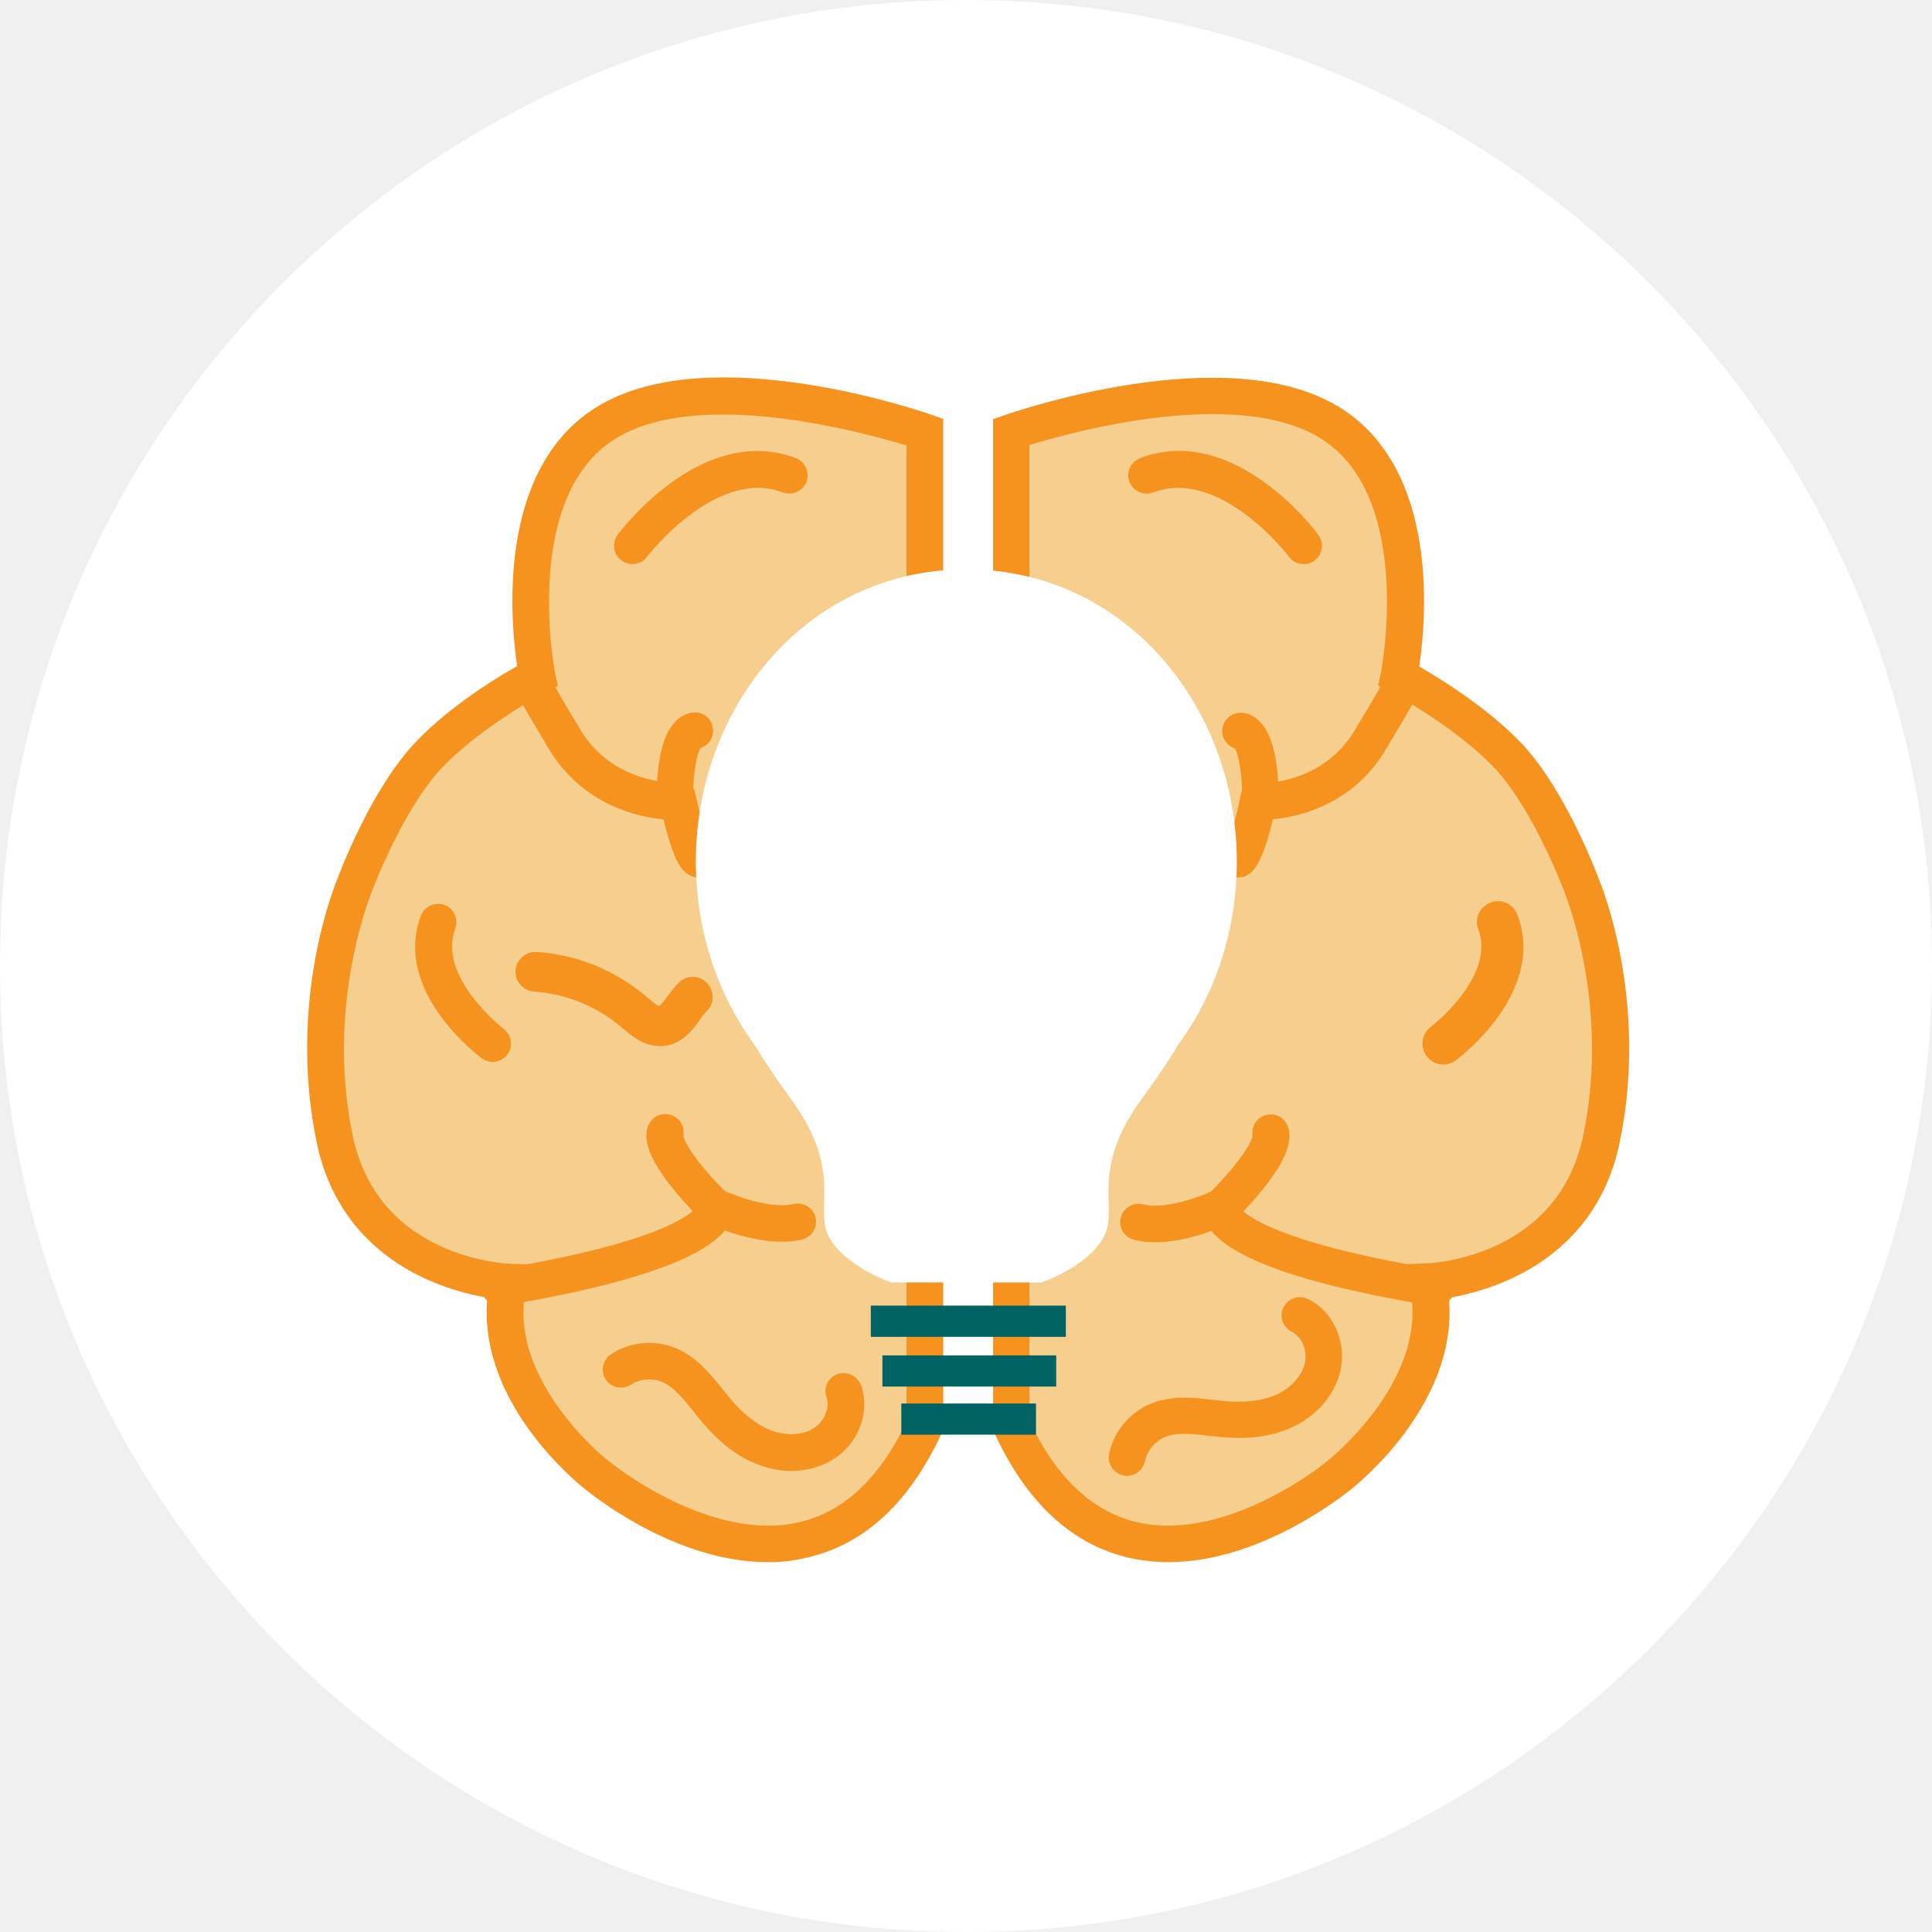
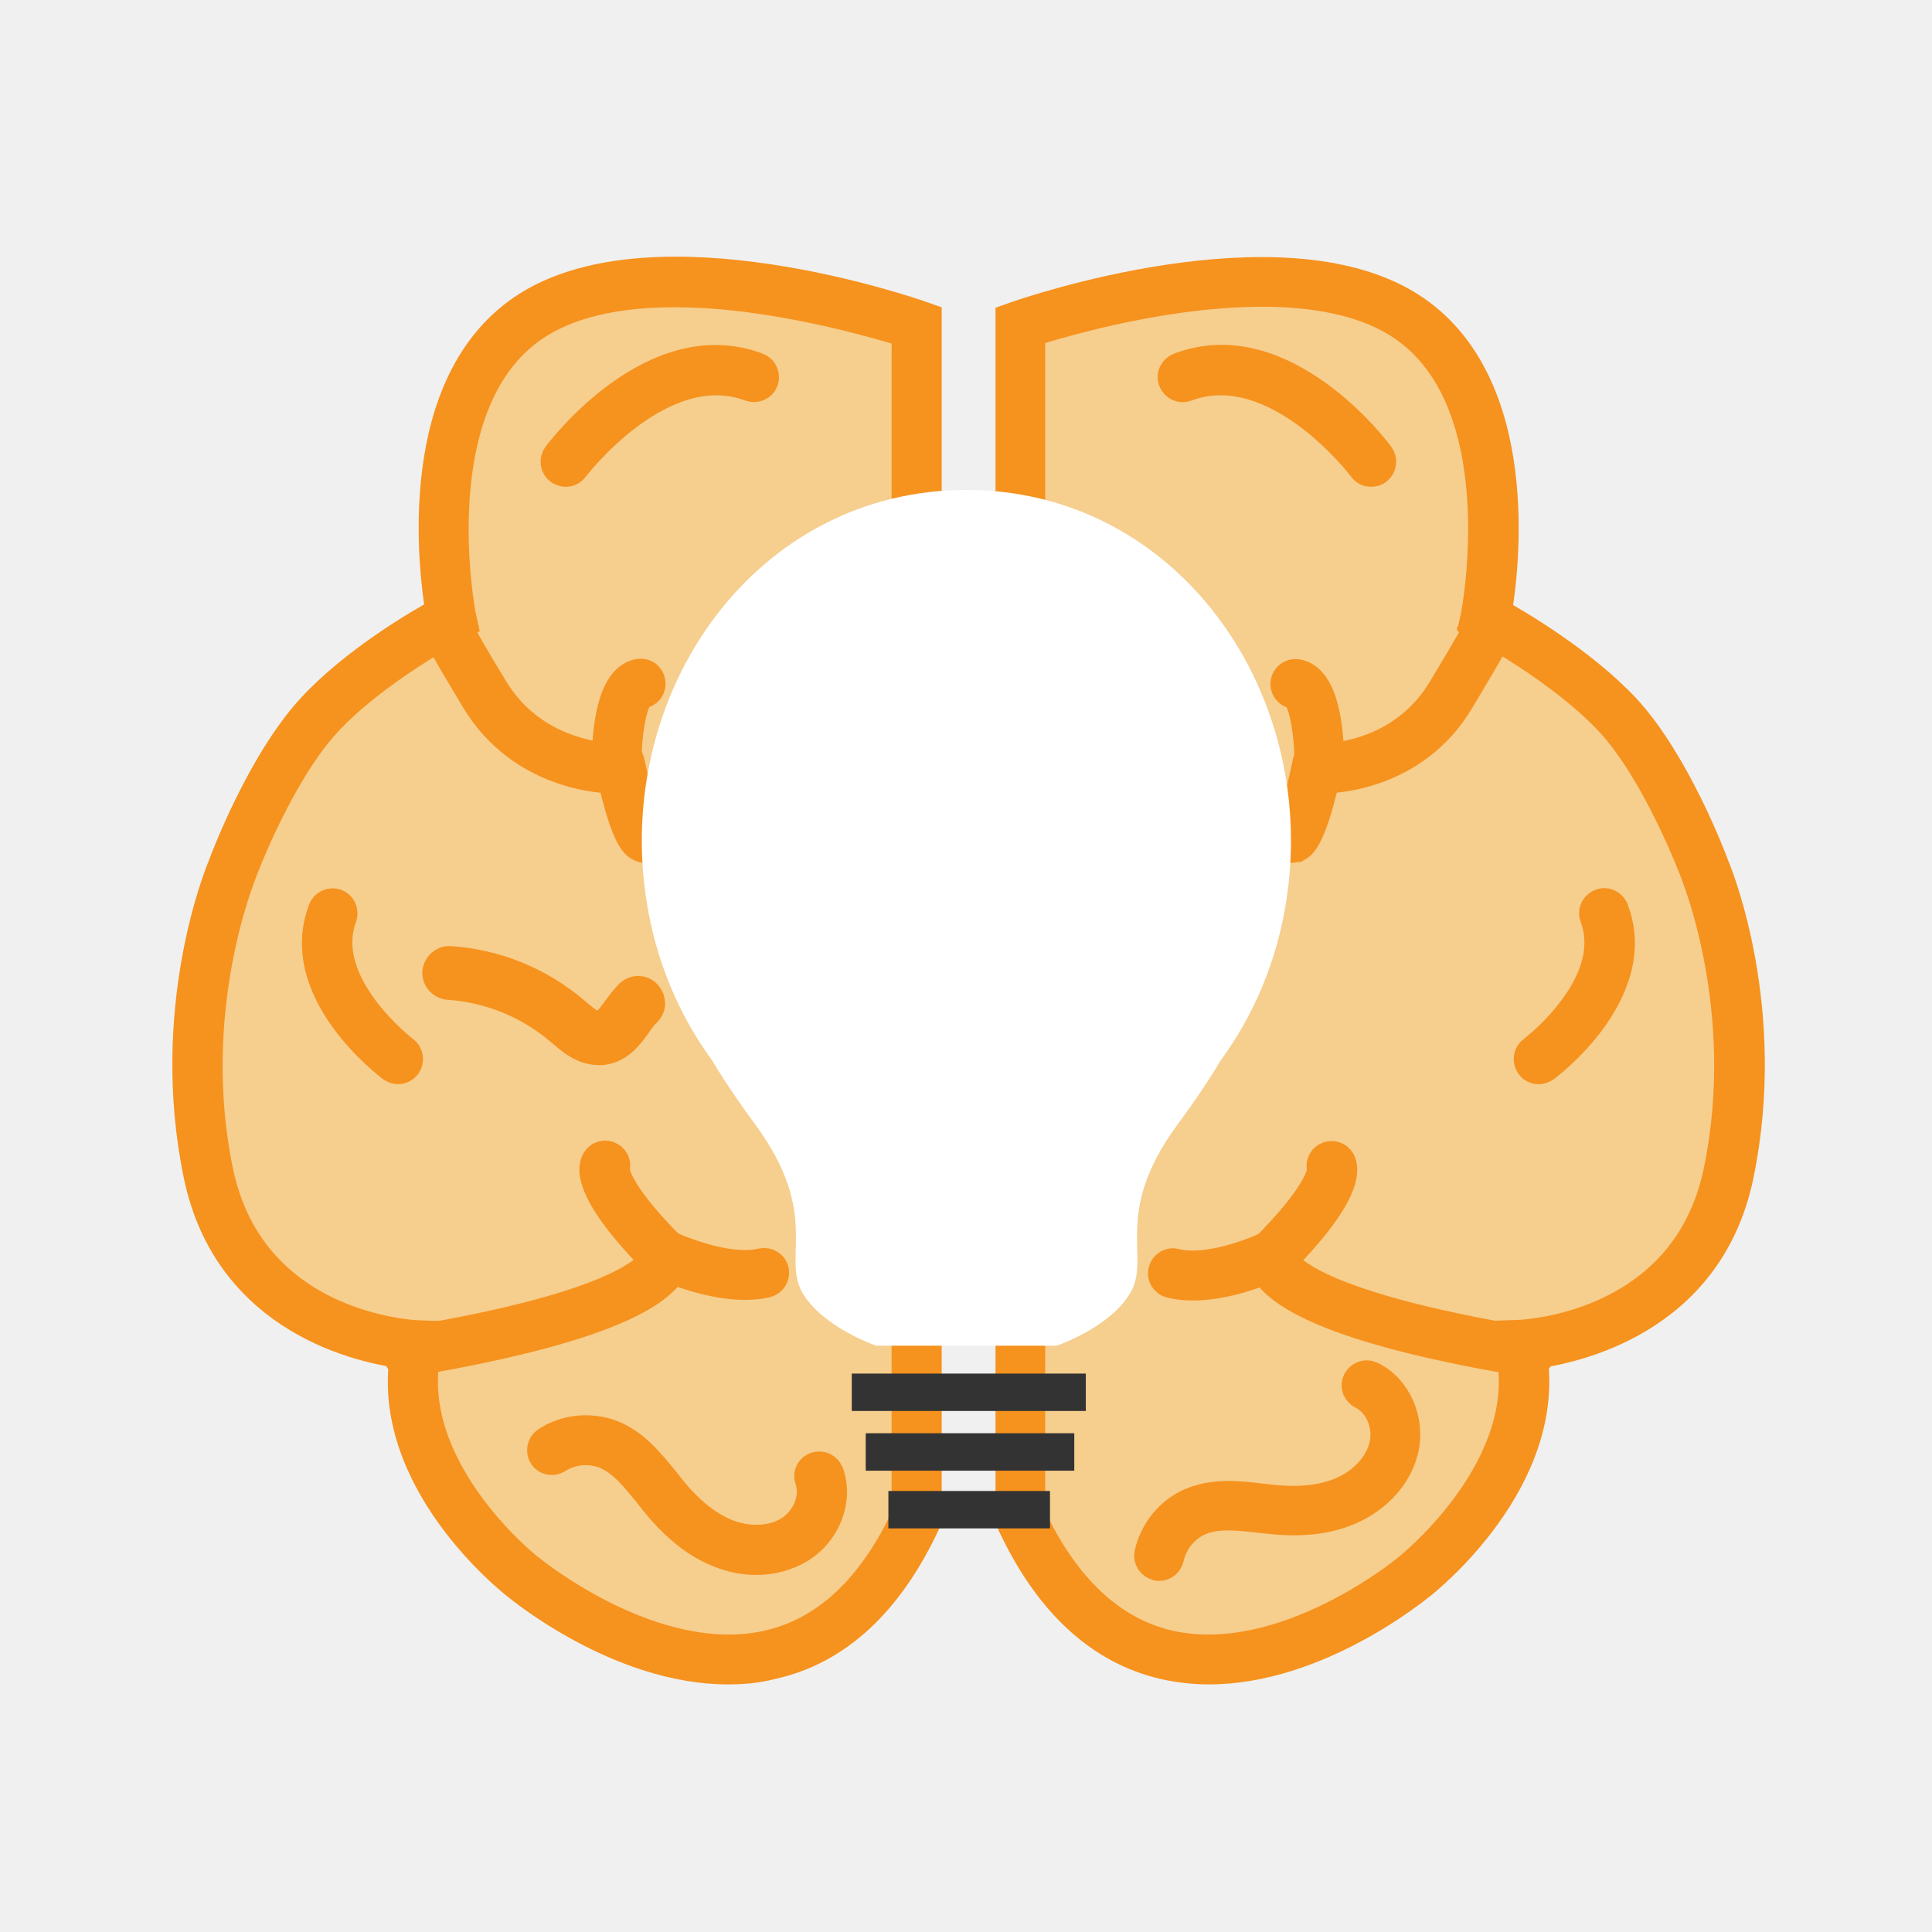
- <svg xmlns="http://www.w3.org/2000/svg" width="96" height="96" viewBox="0 0 96 96" fill="none">
-   <path d="M96 48C96 61.31 90.581 73.335 81.839 82.037C81.266 82.611 80.653 83.184 80.059 83.718C71.555 91.352 60.321 96 48 96C35.679 96 24.445 91.352 15.941 83.718C15.328 83.164 14.734 82.611 14.161 82.037C14.121 81.998 14.101 81.978 14.062 81.938C5.379 73.256 0 61.251 0 48C0 21.498 21.478 0 48 0C61.251 0 73.256 5.38 81.938 14.062C90.621 22.744 96 34.749 96 48Z" fill="white" />
-   <path d="M88 48C88 59.092 83.484 69.112 76.199 76.364C75.722 76.842 75.21 77.32 74.716 77.765C67.629 84.127 58.268 88 48 88C37.732 88 28.371 84.127 21.284 77.765C20.773 77.304 20.279 76.842 19.801 76.364C19.768 76.331 19.751 76.315 19.718 76.282C12.483 69.047 8 59.042 8 48C8 25.915 25.899 8 48 8C59.042 8 69.047 12.483 76.282 19.718C83.517 26.953 88 36.958 88 48Z" fill="white" />
-   <path d="M84.49 48C84.49 68.157 68.157 84.49 48 84.49C37.93 84.49 28.799 80.402 22.19 73.81C15.581 67.201 11.511 58.087 11.511 48C11.511 27.843 27.843 11.511 48 11.511C58.07 11.511 67.201 15.598 73.81 22.19C80.402 28.799 84.49 37.93 84.49 48Z" fill="white" />
-   <path d="M45.94 38.919V70.859C40.584 82.429 29.64 73.282 29.64 73.282C29.64 73.282 24.053 68.931 25.256 63.69C25.256 63.69 18.037 63.459 16.603 56.57C15.186 49.697 17.592 44.011 17.592 44.011C17.592 44.011 19.125 39.842 21.201 37.6C23.278 35.359 26.673 33.579 26.673 33.579C26.673 33.579 24.811 24.3 30.069 21.02C35.326 17.74 45.94 21.465 45.94 21.465V38.919Z" fill="#F6CE8D" />
-   <path d="M38.144 77.123C33.661 77.123 29.574 73.76 29.376 73.596C29.162 73.431 23.921 69.278 24.778 64.053C23.097 63.855 17.477 62.718 16.224 56.653C14.807 49.813 17.081 44.21 17.23 43.864C17.328 43.583 18.845 39.562 20.921 37.321C22.701 35.392 25.388 33.827 26.245 33.365C25.965 31.684 24.926 23.773 29.871 20.674C35.227 17.329 45.66 20.922 46.088 21.07L46.368 21.169V70.926L46.336 71.008C44.803 74.321 42.66 76.315 39.974 76.909C39.347 77.073 38.738 77.123 38.144 77.123ZM35.936 20.098C33.859 20.098 31.832 20.427 30.299 21.383C25.338 24.482 27.069 33.414 27.085 33.513L27.151 33.81L26.871 33.958C26.838 33.975 23.509 35.738 21.515 37.897C19.52 40.056 18.004 44.127 17.988 44.177V44.193C17.971 44.243 15.647 49.846 17.032 56.505C18.367 62.965 25.009 63.279 25.289 63.295L25.783 63.311L25.668 63.806C24.531 68.717 29.838 72.936 29.904 72.969C29.97 73.019 35.046 77.205 39.792 76.134C42.199 75.59 44.127 73.793 45.544 70.761V21.762C44.407 21.416 40.056 20.098 35.936 20.098Z" fill="#F6921E" stroke="#F6921E" />
-   <path d="M26.64 34.205C26.64 34.205 26.146 33.595 28.074 36.776C29.986 39.957 33.562 39.842 33.562 39.842C33.562 39.842 33.496 36.513 34.551 36.348" fill="#F6CE8D" />
-   <path d="M33.496 40.237C32.953 40.237 29.607 40.106 27.712 36.974C27.118 35.985 26.69 35.26 26.442 34.815C26.179 34.337 26.014 34.041 26.344 33.81C26.459 33.727 26.723 33.661 26.953 33.925C27.019 34.008 27.052 34.106 27.052 34.189C27.184 34.436 27.514 35.046 28.42 36.529C29.838 38.87 32.194 39.298 33.134 39.38C33.15 38.243 33.332 36.084 34.469 35.903C34.7 35.87 34.897 36.018 34.93 36.249C34.963 36.48 34.815 36.678 34.584 36.711C34.222 36.76 33.908 38.26 33.941 39.792V40.205L33.529 40.221C33.562 40.237 33.529 40.237 33.496 40.237Z" fill="#F6921E" stroke="#F6921E" />
-   <path d="M33.645 39.595C34.337 42.875 34.766 42.677 34.766 42.677L33.645 39.595Z" fill="#F6CE8D" />
-   <path d="M34.749 43.105C34.667 43.105 34.584 43.089 34.518 43.056C34.321 42.957 33.892 42.726 33.249 39.693C33.2 39.463 33.348 39.248 33.562 39.199C33.777 39.15 34.007 39.298 34.057 39.512C34.502 41.605 34.798 42.166 34.897 42.297C34.996 42.33 35.095 42.413 35.145 42.512C35.243 42.726 35.145 42.957 34.947 43.056C34.864 43.089 34.815 43.105 34.749 43.105Z" fill="#F6921E" stroke="#F6921E" />
-   <path d="M24.844 63.987C36.117 62.124 35.54 59.982 35.54 59.982C35.54 59.982 37.947 61.119 39.628 60.707" fill="#F6CE8D" />
-   <path d="M24.844 64.399C24.646 64.399 24.465 64.251 24.432 64.053C24.399 63.822 24.547 63.624 24.778 63.575C34.502 61.976 35.095 60.213 35.145 60.048L34.93 59.224L35.738 59.603C35.754 59.619 38.045 60.674 39.545 60.312C39.759 60.262 39.99 60.394 40.039 60.608C40.089 60.822 39.957 61.053 39.743 61.103C38.391 61.432 36.644 60.855 35.837 60.542C35.82 60.575 35.804 60.608 35.771 60.641C35.128 61.63 32.738 63.08 24.926 64.382C24.877 64.399 24.86 64.399 24.844 64.399Z" fill="#F6921E" stroke="#F6921E" />
-   <path d="M35.524 59.998C32.59 57.065 33.068 56.257 33.068 56.257L35.524 59.998Z" fill="#F6CE8D" />
-   <path d="M35.524 60.41C35.425 60.41 35.309 60.378 35.227 60.295C32.392 57.444 32.508 56.389 32.705 56.059C32.821 55.862 33.068 55.796 33.266 55.911C33.447 56.01 33.513 56.224 33.447 56.406C33.447 56.505 33.48 57.361 35.82 59.702C35.985 59.867 35.985 60.13 35.82 60.279C35.738 60.378 35.639 60.41 35.524 60.41Z" fill="#F6921E" stroke="#F6921E" />
-   <path d="M31.42 27.118C31.42 27.118 35.178 22.092 39.216 23.624L31.42 27.118Z" fill="#F6CE8D" />
-   <path d="M31.42 27.53C31.337 27.53 31.255 27.497 31.173 27.448C30.991 27.316 30.958 27.052 31.09 26.871C31.255 26.657 35.079 21.614 39.364 23.229C39.578 23.311 39.677 23.542 39.611 23.756C39.529 23.97 39.298 24.069 39.084 24.003C35.375 22.602 31.799 27.316 31.75 27.366C31.667 27.481 31.552 27.53 31.42 27.53Z" fill="#F6921E" stroke="#F6921E" />
-   <path d="M24.481 51.856C24.481 51.856 20.592 48.956 21.778 45.824L24.481 51.856Z" fill="#F6CE8D" />
-   <path d="M24.481 52.269C24.399 52.269 24.316 52.236 24.234 52.186C24.069 52.054 20.097 49.055 21.383 45.676C21.465 45.462 21.696 45.363 21.91 45.429C22.124 45.511 22.223 45.742 22.157 45.956C21.103 48.758 24.695 51.494 24.729 51.527C24.91 51.659 24.943 51.922 24.811 52.104C24.729 52.203 24.613 52.269 24.481 52.269Z" fill="#F6921E" stroke="#F6921E" />
-   <path d="M45.94 45.379C42.512 48.544 40.122 48.313 40.122 48.313L39.216 46.846" fill="#F6CE8D" />
-   <path d="M40.221 48.725C40.139 48.725 40.089 48.725 40.073 48.725L39.875 48.709L38.853 47.061C38.738 46.863 38.787 46.616 38.985 46.5C39.183 46.385 39.43 46.434 39.545 46.632L40.336 47.901C40.946 47.868 42.973 47.539 45.66 45.066C45.825 44.918 46.088 44.918 46.237 45.083C46.385 45.248 46.385 45.511 46.22 45.66C43.122 48.528 40.814 48.725 40.221 48.725Z" fill="#F6921E" />
-   <path d="M40.122 48.313C39.99 50.752 39.232 50.967 39.232 50.967L40.122 48.313Z" fill="#F6CE8D" />
-   <path d="M39.215 51.379C39.034 51.379 38.869 51.263 38.82 51.082C38.77 50.868 38.869 50.67 39.067 50.588C39.117 50.555 39.595 50.192 39.693 48.297C39.71 48.066 39.891 47.901 40.122 47.901C40.353 47.918 40.517 48.115 40.517 48.33C40.386 50.868 39.562 51.296 39.314 51.362C39.298 51.379 39.265 51.379 39.215 51.379Z" fill="#F6921E" />
-   <path d="M50.258 38.919V70.86C55.614 82.43 66.558 73.282 66.558 73.282C66.558 73.282 72.145 68.931 70.942 63.69C70.942 63.69 78.161 63.46 79.595 56.571C81.012 49.698 78.606 44.012 78.606 44.012C78.606 44.012 77.073 39.842 74.996 37.601C72.92 35.359 69.525 33.579 69.525 33.579C69.525 33.579 71.387 24.3 66.129 21.02C60.872 17.741 50.258 21.465 50.258 21.465V38.919Z" fill="#F6CE8D" />
-   <path d="M58.054 77.123C57.46 77.123 56.851 77.057 56.241 76.925C53.554 76.315 51.412 74.337 49.879 71.024L49.846 70.942V21.185L50.126 21.086C50.571 20.938 60.987 17.345 66.344 20.691C71.288 23.789 70.266 31.7 69.97 33.381C70.827 33.859 73.497 35.425 75.293 37.337C77.37 39.578 78.886 43.6 78.985 43.88C79.133 44.226 81.408 49.83 79.99 56.669C78.738 62.718 73.118 63.855 71.436 64.069C72.277 69.277 67.052 73.431 66.822 73.612C66.624 73.76 62.553 77.123 58.054 77.123ZM50.67 70.761C52.087 73.777 54.032 75.59 56.422 76.134C61.169 77.205 66.245 73.019 66.294 72.969C66.36 72.92 71.667 68.701 70.53 63.789L70.415 63.295L70.909 63.278C71.189 63.262 77.831 62.965 79.166 56.488C80.551 49.83 78.227 44.226 78.21 44.176V44.16C78.194 44.127 76.678 40.04 74.683 37.881C72.673 35.722 69.36 33.958 69.327 33.942L69.047 33.793L69.113 33.497C69.129 33.414 70.86 24.465 65.899 21.366C61.334 18.515 52.351 21.202 50.654 21.745V70.761H50.67Z" fill="#F6921E" stroke="#F6921E" />
-   <path d="M69.558 34.206C69.558 34.206 70.052 33.596 68.124 36.777C66.212 39.958 62.635 39.842 62.635 39.842C62.635 39.842 62.701 36.513 61.647 36.348" fill="#F6CE8D" />
-   <path d="M62.701 40.237C62.668 40.237 62.635 40.237 62.635 40.237L62.223 40.221V39.809C62.256 38.276 61.943 36.776 61.581 36.727C61.35 36.694 61.202 36.48 61.234 36.266C61.267 36.035 61.482 35.886 61.696 35.919C62.833 36.084 63.014 38.26 63.031 39.397C63.97 39.331 66.327 38.903 67.745 36.546C68.981 34.502 69.162 34.123 69.178 34.057C69.145 34.172 69.162 34.387 69.36 34.502C69.558 34.617 69.772 34.535 69.838 34.453L69.195 33.925C69.426 33.645 69.689 33.711 69.805 33.81C70.134 34.041 69.969 34.354 69.706 34.815C69.459 35.26 69.03 35.985 68.437 36.974C66.591 40.106 63.245 40.237 62.701 40.237Z" fill="#F6921E" stroke="#F6921E" />
-   <path d="M62.553 39.595C61.861 42.875 61.432 42.677 61.432 42.677L62.553 39.595Z" fill="#F6CE8D" />
-   <path d="M61.449 43.105C61.383 43.105 61.317 43.089 61.267 43.072C61.053 42.974 60.971 42.726 61.07 42.529C61.119 42.413 61.202 42.347 61.317 42.314C61.416 42.182 61.729 41.622 62.157 39.529C62.207 39.298 62.421 39.166 62.652 39.216C62.883 39.265 63.014 39.48 62.965 39.71C62.322 42.743 61.877 42.974 61.696 43.072C61.614 43.072 61.531 43.105 61.449 43.105Z" fill="#F6921E" stroke="#F6921E" />
-   <path d="M71.354 63.988C60.081 62.125 60.658 59.983 60.658 59.983C60.658 59.983 58.251 61.12 56.57 60.708" fill="#F6CE8D" />
-   <path d="M71.354 64.4C71.338 64.4 71.305 64.4 71.288 64.4C63.476 63.114 61.086 61.664 60.443 60.658C60.427 60.625 60.394 60.592 60.377 60.559C59.57 60.889 57.823 61.466 56.471 61.12C56.257 61.07 56.109 60.84 56.175 60.625C56.224 60.411 56.455 60.263 56.669 60.329C58.169 60.708 60.46 59.636 60.476 59.62L61.284 59.241L61.07 60.065C61.103 60.23 61.712 61.993 71.436 63.592C71.667 63.625 71.815 63.839 71.782 64.07C71.733 64.251 71.552 64.4 71.354 64.4Z" fill="#F6921E" stroke="#F6921E" />
-   <path d="M60.674 59.999C63.608 57.065 63.13 56.258 63.13 56.258L60.674 59.999Z" fill="#F6CE8D" />
-   <path d="M60.674 60.411C60.575 60.411 60.46 60.378 60.377 60.295C60.213 60.131 60.213 59.867 60.377 59.719C62.701 57.378 62.751 56.521 62.751 56.422C62.685 56.241 62.751 56.027 62.932 55.928C63.13 55.813 63.377 55.879 63.492 56.076C63.674 56.406 63.806 57.461 60.971 60.312C60.888 60.378 60.773 60.411 60.674 60.411Z" fill="#F6921E" stroke="#F6921E" />
-   <path d="M64.778 27.119C64.778 27.119 61.02 22.092 56.982 23.625L64.778 27.119Z" fill="#F6CE8D" />
-   <path d="M64.778 27.531C64.646 27.531 64.531 27.481 64.448 27.366C64.415 27.317 60.839 22.603 57.114 24.004C56.9 24.086 56.669 23.971 56.587 23.757C56.504 23.542 56.62 23.312 56.834 23.229C61.119 21.598 64.959 26.657 65.108 26.872C65.239 27.053 65.206 27.317 65.025 27.448C64.959 27.514 64.86 27.531 64.778 27.531Z" fill="#F6921E" stroke="#F6921E" />
-   <path fill-rule="evenodd" clip-rule="evenodd" d="M74.063 44.846C74.63 44.628 75.204 44.947 75.398 45.452L75.399 45.454L75.399 45.454C76.153 47.434 75.342 49.262 74.441 50.519C73.535 51.785 72.442 52.614 72.322 52.699L72.304 52.711L72.285 52.722C72.161 52.797 71.963 52.894 71.717 52.894C71.409 52.894 71.094 52.767 70.88 52.469C70.564 52.032 70.622 51.382 71.089 51.031C71.105 51.018 71.123 51.003 71.144 50.986C71.411 50.764 72.054 50.23 72.661 49.413C73.395 48.427 73.867 47.278 73.456 46.178C73.24 45.612 73.559 45.04 74.063 44.846Z" fill="#F6921E" />
-   <path d="M50.258 45.38C53.686 48.544 56.076 48.313 56.076 48.313L56.982 46.846" fill="#F6CE8D" />
-   <path d="M55.977 48.726C55.384 48.726 53.076 48.528 49.978 45.676C49.813 45.528 49.797 45.264 49.961 45.1C50.11 44.935 50.373 44.918 50.538 45.083C53.241 47.572 55.252 47.885 55.845 47.918L56.636 46.649C56.752 46.451 57.015 46.402 57.197 46.517C57.394 46.632 57.444 46.896 57.328 47.077L56.307 48.726L56.109 48.742C56.109 48.726 56.059 48.726 55.977 48.726Z" fill="#F6921E" />
-   <path d="M56.076 48.314C56.208 50.753 56.966 50.967 56.966 50.967L56.076 48.314Z" fill="#F6CE8D" />
-   <path d="M56.982 51.379C56.949 51.379 56.916 51.379 56.867 51.363C56.62 51.297 55.796 50.885 55.664 48.33C55.647 48.099 55.829 47.902 56.059 47.902C56.29 47.885 56.488 48.066 56.488 48.297C56.587 50.176 57.081 50.572 57.081 50.572C57.295 50.637 57.427 50.852 57.378 51.082C57.328 51.264 57.164 51.379 56.982 51.379Z" fill="#F6921E" />
-   <path d="M58.548 51.906C59.916 50.044 60.905 47.753 61.284 45.165C62.553 36.579 56.719 28.289 48.017 28.289C39.314 28.289 33.48 36.562 34.749 45.165C35.128 47.753 36.117 50.044 37.485 51.906C37.946 52.681 38.54 53.571 39.281 54.576C42.001 58.285 40.369 60.048 41.226 61.531C42.067 62.965 44.275 63.723 44.275 63.723H47.225H48.824H51.758C51.758 63.723 53.983 62.965 54.807 61.531C55.68 60.048 54.032 58.285 56.752 54.576C57.493 53.571 58.087 52.681 58.548 51.906Z" fill="white" />
-   <path d="M52.466 68.898H43.863C43.847 68.898 43.847 68.882 43.847 68.882V67.365C43.847 67.349 43.863 67.349 43.863 67.349H52.466C52.483 67.349 52.483 67.365 52.483 67.365V68.882C52.483 68.882 52.483 68.898 52.466 68.898Z" fill="#006262" />
-   <path d="M52.944 66.426H43.286C43.27 66.426 43.27 66.409 43.27 66.409V64.893C43.27 64.876 43.286 64.876 43.286 64.876H52.944C52.961 64.876 52.961 64.893 52.961 64.893V66.409C52.977 66.426 52.961 66.426 52.944 66.426Z" fill="#006262" />
-   <path d="M51.461 71.288H44.803C44.786 71.288 44.786 71.271 44.786 71.271V69.755C44.786 69.739 44.803 69.739 44.803 69.739H51.461C51.477 69.739 51.477 69.755 51.477 69.755V71.271C51.477 71.288 51.461 71.288 51.461 71.288Z" fill="#006262" />
-   <path d="M30.629 68.288C30.612 68.272 30.596 68.255 30.579 68.239C30.48 68.091 30.53 67.909 30.662 67.81C31.42 67.299 32.425 67.201 33.282 67.547C34.189 67.909 34.798 68.667 35.392 69.409C35.524 69.574 35.656 69.739 35.787 69.887C36.529 70.76 37.254 71.337 38.045 71.65C38.968 72.013 39.99 71.964 40.699 71.519C41.49 71.024 41.869 70.035 41.605 69.261C41.556 69.096 41.638 68.931 41.787 68.865C41.951 68.816 42.116 68.898 42.182 69.046C42.561 70.101 42.067 71.387 41.028 72.029C40.138 72.59 38.935 72.656 37.815 72.211C36.925 71.865 36.1 71.239 35.309 70.282C35.178 70.118 35.046 69.953 34.914 69.788C34.353 69.079 33.81 68.404 33.051 68.107C32.376 67.843 31.585 67.926 30.991 68.321C30.892 68.404 30.728 68.387 30.629 68.288Z" fill="#F6921E" />
-   <path d="M39.314 72.59C38.82 72.59 38.309 72.491 37.815 72.293C36.908 71.947 36.084 71.304 35.26 70.332C35.128 70.167 34.996 70.002 34.864 69.837C34.304 69.145 33.777 68.486 33.051 68.189C32.409 67.942 31.651 68.008 31.074 68.387C30.909 68.486 30.711 68.469 30.563 68.338C30.546 68.321 30.53 68.288 30.513 68.272C30.398 68.09 30.448 67.827 30.629 67.711C31.42 67.184 32.458 67.085 33.348 67.431C34.288 67.81 34.897 68.585 35.507 69.326C35.639 69.491 35.771 69.656 35.886 69.804C36.611 70.662 37.337 71.222 38.111 71.535C39.001 71.881 39.99 71.832 40.682 71.403C41.424 70.942 41.803 70.002 41.539 69.261C41.457 69.046 41.572 68.816 41.787 68.75C41.886 68.717 42.001 68.717 42.1 68.766C42.199 68.816 42.264 68.898 42.314 68.997C42.709 70.101 42.199 71.436 41.127 72.095C40.583 72.425 39.957 72.59 39.314 72.59ZM32.26 67.86C32.557 67.86 32.837 67.909 33.117 68.025C33.908 68.338 34.452 69.013 35.013 69.739C35.145 69.903 35.276 70.068 35.408 70.233C36.199 71.172 37.007 71.799 37.88 72.128C38.968 72.557 40.138 72.491 40.995 71.947C41.984 71.321 42.462 70.101 42.1 69.079C42.083 69.03 42.05 68.98 42.001 68.964C41.951 68.947 41.902 68.931 41.836 68.964C41.737 68.997 41.671 69.112 41.704 69.228C42.001 70.052 41.589 71.09 40.765 71.601C40.023 72.062 38.968 72.128 38.012 71.749C37.205 71.436 36.447 70.859 35.705 69.969C35.573 69.821 35.441 69.656 35.309 69.491C34.733 68.766 34.123 68.008 33.233 67.662C32.409 67.332 31.436 67.431 30.695 67.926C30.596 67.992 30.579 68.123 30.629 68.206C30.645 68.222 30.645 68.222 30.662 68.239C30.728 68.305 30.843 68.321 30.925 68.255C31.337 67.992 31.799 67.86 32.26 67.86Z" fill="#F6921E" stroke="#F6921E" />
-   <path d="M55.993 72.739C55.977 72.739 55.944 72.739 55.928 72.739C55.763 72.706 55.664 72.541 55.697 72.376C55.878 71.486 56.521 70.695 57.361 70.332C58.268 69.937 59.24 70.052 60.18 70.151C60.377 70.168 60.592 70.201 60.789 70.217C61.927 70.316 62.85 70.201 63.624 69.854C64.531 69.459 65.223 68.701 65.404 67.877C65.618 66.97 65.19 65.998 64.432 65.635C64.284 65.569 64.218 65.388 64.284 65.223C64.349 65.075 64.531 65.009 64.695 65.075C65.717 65.553 66.278 66.822 65.998 68.008C65.767 69.03 64.959 69.92 63.871 70.415C62.998 70.794 61.976 70.926 60.74 70.827C60.526 70.81 60.312 70.777 60.114 70.761C59.207 70.662 58.367 70.563 57.609 70.893C56.949 71.173 56.438 71.799 56.307 72.508C56.257 72.64 56.142 72.739 55.993 72.739Z" fill="#F6921E" />
-   <path d="M55.993 72.837C55.96 72.837 55.944 72.837 55.911 72.821C55.697 72.771 55.548 72.557 55.598 72.343C55.796 71.42 56.455 70.596 57.328 70.233C58.251 69.838 59.24 69.937 60.196 70.052C60.394 70.069 60.608 70.102 60.806 70.118C61.927 70.217 62.833 70.102 63.591 69.772C64.465 69.393 65.141 68.651 65.322 67.86C65.519 67.003 65.124 66.08 64.415 65.734C64.316 65.684 64.251 65.602 64.201 65.503C64.168 65.404 64.168 65.289 64.218 65.19C64.316 64.992 64.547 64.893 64.761 64.992C65.816 65.487 66.393 66.805 66.113 68.025C65.866 69.08 65.042 70.003 63.921 70.497C63.031 70.893 61.993 71.024 60.74 70.909C60.526 70.893 60.312 70.86 60.114 70.843C59.224 70.744 58.383 70.645 57.658 70.959C57.032 71.239 56.554 71.816 56.405 72.491C56.356 72.706 56.191 72.837 55.993 72.837ZM58.845 70.151C58.35 70.151 57.856 70.217 57.394 70.415C56.587 70.761 55.96 71.519 55.779 72.392C55.763 72.508 55.829 72.607 55.944 72.64C55.96 72.64 55.977 72.64 55.993 72.64C56.092 72.64 56.175 72.574 56.191 72.475C56.34 71.733 56.867 71.09 57.559 70.794C58.334 70.464 59.191 70.563 60.114 70.662C60.328 70.678 60.526 70.711 60.74 70.728C61.96 70.827 62.981 70.695 63.839 70.332C64.91 69.871 65.684 68.997 65.915 67.992C66.179 66.855 65.651 65.635 64.679 65.174C64.58 65.124 64.448 65.174 64.399 65.272C64.382 65.322 64.366 65.371 64.399 65.437C64.415 65.487 64.448 65.536 64.498 65.553C65.289 65.932 65.734 66.954 65.52 67.893C65.322 68.75 64.613 69.525 63.674 69.937C62.883 70.283 61.943 70.398 60.789 70.299C60.592 70.283 60.377 70.266 60.18 70.233C59.718 70.2 59.29 70.151 58.845 70.151Z" fill="#F6921E" stroke="#F6921E" />
-   <path d="M34.733 49.253C34.733 49.253 34.733 49.27 34.733 49.253C34.881 49.418 34.881 49.665 34.733 49.813C34.584 49.962 34.452 50.143 34.304 50.341C33.974 50.786 33.612 51.297 32.969 51.363C32.293 51.445 31.766 50.983 31.337 50.621L31.271 50.572C29.97 49.451 28.305 48.791 26.607 48.676C26.393 48.66 26.228 48.478 26.245 48.264C26.261 48.05 26.442 47.885 26.657 47.901C28.536 48.017 30.349 48.758 31.782 49.978L31.848 50.028C32.194 50.324 32.541 50.621 32.887 50.588C33.2 50.555 33.431 50.242 33.694 49.879C33.859 49.665 34.007 49.434 34.222 49.253C34.337 49.105 34.584 49.105 34.733 49.253Z" fill="#F6921E" />
-   <path d="M32.788 51.477C32.145 51.477 31.651 51.049 31.255 50.703L31.189 50.653C29.904 49.549 28.272 48.89 26.574 48.774C26.311 48.758 26.096 48.527 26.113 48.263C26.129 48 26.36 47.785 26.624 47.802C28.519 47.917 30.365 48.675 31.799 49.911L31.865 49.961C32.194 50.241 32.524 50.538 32.821 50.488C33.084 50.455 33.315 50.159 33.562 49.813C33.727 49.598 33.892 49.368 34.09 49.17C34.288 48.989 34.584 48.989 34.766 49.186L34.782 49.203C34.864 49.302 34.914 49.417 34.914 49.549C34.914 49.681 34.864 49.796 34.766 49.895C34.617 50.027 34.485 50.208 34.353 50.406C34.024 50.867 33.628 51.395 32.936 51.477C32.903 51.477 32.854 51.477 32.788 51.477ZM26.624 48.016C26.476 48.016 26.344 48.132 26.344 48.28C26.327 48.445 26.459 48.577 26.607 48.593C28.338 48.708 30.019 49.384 31.337 50.505L31.403 50.554C31.815 50.9 32.326 51.345 32.953 51.263C33.562 51.197 33.909 50.703 34.222 50.274C34.37 50.076 34.502 49.879 34.667 49.73C34.716 49.681 34.749 49.598 34.749 49.532C34.749 49.45 34.716 49.384 34.667 49.335L34.733 49.252L34.667 49.318C34.551 49.203 34.386 49.203 34.271 49.318C34.073 49.499 33.909 49.73 33.76 49.928C33.48 50.307 33.233 50.637 32.887 50.686C32.508 50.736 32.145 50.406 31.782 50.109L31.716 50.06C30.299 48.857 28.503 48.115 26.657 48C26.624 48.016 26.624 48.016 26.624 48.016Z" fill="#F6921E" stroke="#F6921E" />
+ <svg xmlns="http://www.w3.org/2000/svg" width="64" height="64" viewBox="0 0 64 64" fill="none">
+   <path d="M30.352 24.735V50.288C26.067 59.544 17.312 52.226 17.312 52.226C17.312 52.226 12.843 48.745 13.805 44.552C13.805 44.552 8.03 44.368 6.883 38.856C5.749 33.358 7.674 28.809 7.674 28.809C7.674 28.809 8.9 25.474 10.562 23.681C12.223 21.887 14.939 20.463 14.939 20.463C14.939 20.463 13.449 13.04 17.655 10.416C21.861 7.793 30.352 10.772 30.352 10.772V24.735Z" fill="#F6CE8D" />
+   <path d="M24.116 55.298C20.529 55.298 17.259 52.608 17.101 52.477C16.93 52.345 12.737 49.022 13.422 44.843C12.078 44.684 7.582 43.775 6.579 38.922C5.446 33.451 7.265 28.968 7.384 28.691C7.463 28.467 8.676 25.25 10.337 23.456C11.761 21.914 13.91 20.661 14.596 20.292C14.372 18.947 13.541 12.618 17.497 10.139C21.782 7.463 30.128 10.337 30.471 10.456L30.695 10.535V50.341L30.669 50.407C29.442 53.057 27.728 54.652 25.579 55.127C25.078 55.259 24.59 55.298 24.116 55.298ZM22.349 9.678C20.687 9.678 19.066 9.942 17.84 10.707C13.871 13.185 15.255 20.332 15.268 20.411L15.321 20.648L15.097 20.767C15.071 20.78 12.407 22.191 10.812 23.918C9.216 25.645 8.003 28.902 7.99 28.941V28.955C7.977 28.994 6.118 33.477 7.226 38.804C8.294 43.972 13.607 44.223 13.831 44.236L14.227 44.249L14.134 44.645C13.225 48.574 17.47 51.949 17.523 51.976C17.576 52.015 21.637 55.364 25.434 54.507C27.359 54.072 28.902 52.635 30.036 50.209V11.01C29.126 10.733 25.645 9.678 22.349 9.678Z" fill="#F6921E" stroke="#F6921E" />
+   <path d="M14.913 20.964C14.913 20.964 14.517 20.476 16.06 23.021C17.589 25.566 20.45 25.474 20.45 25.474C20.45 25.474 20.398 22.81 21.241 22.678" fill="#F6CE8D" />
+   <path d="M20.398 25.79C19.962 25.79 17.286 25.685 15.77 23.18C15.295 22.389 14.952 21.808 14.754 21.452C14.543 21.07 14.412 20.833 14.675 20.648C14.768 20.582 14.978 20.529 15.163 20.74C15.216 20.806 15.242 20.885 15.242 20.951C15.348 21.149 15.611 21.637 16.337 22.824C17.47 24.696 19.356 25.039 20.107 25.105C20.121 24.195 20.266 22.468 21.175 22.323C21.36 22.296 21.518 22.415 21.544 22.599C21.571 22.784 21.452 22.942 21.268 22.969C20.978 23.008 20.727 24.208 20.753 25.434V25.764L20.424 25.777C20.45 25.79 20.424 25.79 20.398 25.79Z" fill="#F6921E" stroke="#F6921E" />
+   <path d="M20.517 25.275C21.07 27.899 21.413 27.741 21.413 27.741L20.517 25.275Z" fill="#F6CE8D" />
+   <path d="M21.4 28.084C21.334 28.084 21.268 28.07 21.215 28.044C21.057 27.965 20.714 27.78 20.2 25.354C20.16 25.17 20.279 24.998 20.451 24.959C20.622 24.919 20.806 25.038 20.846 25.209C21.202 26.884 21.439 27.332 21.518 27.438C21.598 27.464 21.677 27.53 21.716 27.609C21.795 27.78 21.716 27.965 21.558 28.044C21.492 28.07 21.453 28.084 21.4 28.084Z" fill="#F6921E" stroke="#F6921E" />
+   <path d="M13.475 44.789C22.493 43.299 22.032 41.585 22.032 41.585C22.032 41.585 23.957 42.495 25.302 42.165" fill="#F6CE8D" />
+   <path d="M13.475 45.119C13.317 45.119 13.172 45 13.145 44.842C13.119 44.657 13.238 44.499 13.422 44.459C21.201 43.18 21.676 41.77 21.715 41.638L21.544 40.978L22.19 41.282C22.203 41.295 24.036 42.139 25.236 41.849C25.407 41.809 25.592 41.915 25.631 42.086C25.671 42.258 25.566 42.442 25.394 42.482C24.313 42.745 22.915 42.284 22.269 42.033C22.256 42.06 22.243 42.086 22.216 42.112C21.702 42.904 19.791 44.064 13.541 45.105C13.501 45.119 13.488 45.119 13.475 45.119Z" fill="#F6921E" stroke="#F6921E" />
+   <path d="M22.019 41.599C19.672 39.252 20.054 38.605 20.054 38.605L22.019 41.599Z" fill="#F6CE8D" />
+   <path d="M22.019 41.928C21.94 41.928 21.847 41.902 21.782 41.836C19.514 39.555 19.606 38.711 19.764 38.447C19.857 38.289 20.054 38.236 20.212 38.329C20.358 38.408 20.41 38.579 20.358 38.724C20.358 38.803 20.384 39.489 22.256 41.361C22.388 41.493 22.388 41.704 22.256 41.823C22.19 41.902 22.111 41.928 22.019 41.928Z" fill="#F6921E" stroke="#F6921E" />
+   <path d="M18.736 15.295C18.736 15.295 21.742 11.274 24.973 12.5L18.736 15.295Z" fill="#F6CE8D" />
+   <path d="M18.736 15.625C18.67 15.625 18.604 15.598 18.538 15.559C18.393 15.453 18.367 15.242 18.472 15.097C18.604 14.926 21.663 10.891 25.091 12.184C25.263 12.249 25.342 12.434 25.289 12.605C25.223 12.777 25.038 12.856 24.867 12.803C21.901 11.682 19.039 15.453 19 15.493C18.934 15.585 18.841 15.625 18.736 15.625Z" fill="#F6921E" stroke="#F6921E" />
+   <path d="M13.185 35.086C13.185 35.086 10.074 32.765 11.023 30.26L13.185 35.086Z" fill="#F6CE8D" />
+   <path d="M13.185 35.415C13.119 35.415 13.053 35.388 12.988 35.349C12.856 35.243 9.678 32.844 10.707 30.141C10.772 29.969 10.957 29.89 11.128 29.943C11.3 30.009 11.379 30.193 11.326 30.365C10.482 32.606 13.357 34.795 13.383 34.821C13.528 34.927 13.554 35.138 13.449 35.283C13.383 35.362 13.291 35.415 13.185 35.415Z" fill="#F6921E" stroke="#F6921E" />
+   <path d="M30.352 29.903C27.61 32.435 25.698 32.25 25.698 32.25L24.973 31.077" fill="#F6CE8D" />
+   <path d="M25.777 32.58C25.711 32.58 25.672 32.58 25.659 32.58L25.5 32.567L24.683 31.248C24.59 31.09 24.63 30.892 24.788 30.8C24.947 30.708 25.144 30.747 25.237 30.905L25.869 31.921C26.357 31.894 27.979 31.631 30.128 29.653C30.26 29.534 30.471 29.534 30.59 29.666C30.708 29.798 30.708 30.009 30.576 30.128C28.098 32.422 26.252 32.58 25.777 32.58Z" fill="#F6921E" />
+   <path d="M25.698 32.251C25.593 34.202 24.986 34.374 24.986 34.374L25.698 32.251Z" fill="#F6CE8D" />
+   <path d="M24.973 34.703C24.828 34.703 24.696 34.611 24.657 34.466C24.617 34.294 24.696 34.136 24.854 34.07C24.894 34.044 25.276 33.754 25.355 32.237C25.369 32.053 25.514 31.921 25.698 31.921C25.883 31.934 26.015 32.092 26.015 32.264C25.909 34.294 25.25 34.637 25.052 34.69C25.039 34.703 25.013 34.703 24.973 34.703Z" fill="#F6921E" />
+   <path d="M33.806 24.735V50.288C38.091 59.544 46.846 52.226 46.846 52.226C46.846 52.226 51.315 48.745 50.353 44.552C50.353 44.552 56.128 44.368 57.275 38.856C58.409 33.358 56.484 28.809 56.484 28.809C56.484 28.809 55.258 25.474 53.596 23.681C51.935 21.887 49.219 20.463 49.219 20.463C49.219 20.463 50.709 13.04 46.503 10.416C42.297 7.793 33.806 10.772 33.806 10.772V24.735Z" fill="#F6CE8D" />
+   <path d="M40.043 55.298C39.568 55.298 39.08 55.245 38.592 55.139C36.443 54.652 34.729 53.069 33.503 50.419L33.477 50.353V10.548L33.701 10.469C34.057 10.35 42.39 7.476 46.675 10.152C50.63 12.631 49.813 18.96 49.575 20.305C50.261 20.687 52.397 21.94 53.834 23.469C55.495 25.262 56.709 28.479 56.788 28.703C56.906 28.98 58.726 33.463 57.592 38.935C56.59 43.774 52.094 44.684 50.749 44.855C51.421 49.022 47.242 52.344 47.057 52.489C46.899 52.608 43.642 55.298 40.043 55.298ZM34.136 50.208C35.27 52.621 36.826 54.072 38.737 54.507C42.535 55.364 46.596 52.015 46.635 51.975C46.688 51.935 50.934 48.56 50.024 44.631L49.931 44.236L50.327 44.222C50.551 44.209 55.865 43.972 56.933 38.79C58.04 33.463 56.181 28.98 56.168 28.941V28.928C56.155 28.901 54.942 25.631 53.346 23.904C51.738 22.177 49.088 20.766 49.061 20.753L48.837 20.634L48.89 20.397C48.903 20.331 50.287 13.172 46.319 10.693C42.666 8.412 35.481 10.561 34.123 10.996V50.208H34.136Z" fill="#F6921E" stroke="#F6921E" />
+   <path d="M49.246 20.963C49.246 20.963 49.641 20.475 48.099 23.02C46.569 25.565 43.708 25.473 43.708 25.473C43.708 25.473 43.761 22.809 42.917 22.677" fill="#F6CE8D" />
+   <path d="M43.761 25.789C43.735 25.789 43.708 25.789 43.708 25.789L43.379 25.776V25.447C43.405 24.22 43.155 23.02 42.864 22.981C42.68 22.954 42.561 22.783 42.588 22.612C42.614 22.427 42.785 22.308 42.957 22.335C43.867 22.467 44.012 24.207 44.025 25.117C44.776 25.064 46.662 24.721 47.796 22.836C48.785 21.201 48.93 20.898 48.943 20.845C48.916 20.937 48.93 21.109 49.088 21.201C49.246 21.293 49.417 21.227 49.47 21.161L48.956 20.739C49.141 20.515 49.352 20.568 49.444 20.647C49.708 20.832 49.576 21.082 49.365 21.451C49.167 21.807 48.824 22.388 48.349 23.179C46.873 25.684 44.196 25.789 43.761 25.789Z" fill="#F6921E" stroke="#F6921E" />
+   <path d="M43.643 25.275C43.089 27.899 42.746 27.741 42.746 27.741L43.643 25.275Z" fill="#F6CE8D" />
+   <path d="M42.759 28.084C42.707 28.084 42.654 28.071 42.614 28.057C42.443 27.978 42.377 27.78 42.456 27.622C42.496 27.53 42.562 27.477 42.654 27.451C42.733 27.345 42.983 26.897 43.326 25.223C43.366 25.038 43.537 24.933 43.722 24.972C43.906 25.012 44.012 25.183 43.972 25.368C43.458 27.794 43.102 27.978 42.957 28.057C42.891 28.057 42.825 28.084 42.759 28.084Z" fill="#F6921E" stroke="#F6921E" />
+   <path d="M50.683 44.79C41.665 43.3 42.126 41.586 42.126 41.586C42.126 41.586 40.201 42.496 38.856 42.166" fill="#F6CE8D" />
+   <path d="M50.683 45.119C50.67 45.119 50.644 45.119 50.631 45.119C44.381 44.091 42.469 42.93 41.955 42.126C41.942 42.1 41.915 42.073 41.902 42.047C41.256 42.311 39.858 42.772 38.777 42.495C38.606 42.456 38.487 42.271 38.54 42.1C38.58 41.928 38.764 41.81 38.935 41.862C40.135 42.166 41.968 41.309 41.981 41.295L42.627 40.992L42.456 41.651C42.482 41.783 42.97 43.194 50.749 44.473C50.934 44.499 51.053 44.671 51.026 44.855C50.987 45 50.842 45.119 50.683 45.119Z" fill="#F6921E" stroke="#F6921E" />
+   <path d="M42.14 41.599C44.487 39.252 44.104 38.606 44.104 38.606L42.14 41.599Z" fill="#F6CE8D" />
+   <path d="M42.14 41.929C42.061 41.929 41.968 41.902 41.903 41.836C41.771 41.705 41.771 41.493 41.903 41.375C43.762 39.503 43.801 38.817 43.801 38.738C43.748 38.593 43.801 38.421 43.946 38.342C44.105 38.25 44.302 38.303 44.395 38.461C44.54 38.725 44.645 39.569 42.377 41.849C42.311 41.902 42.219 41.929 42.14 41.929Z" fill="#F6921E" stroke="#F6921E" />
+   <path d="M45.422 15.294C45.422 15.294 42.416 11.273 39.185 12.499L45.422 15.294Z" fill="#F6CE8D" />
+   <path d="M45.422 15.624C45.316 15.624 45.224 15.584 45.158 15.492C45.132 15.453 42.271 11.682 39.291 12.802C39.12 12.868 38.935 12.776 38.869 12.605C38.803 12.433 38.895 12.249 39.067 12.183C42.495 10.877 45.567 14.925 45.686 15.097C45.791 15.242 45.765 15.453 45.62 15.558C45.567 15.611 45.488 15.624 45.422 15.624Z" fill="#F6921E" stroke="#F6921E" />
+   <path fill-rule="evenodd" clip-rule="evenodd" d="M52.85 29.477C53.304 29.302 53.763 29.557 53.919 29.962L53.919 29.963L53.919 29.963C54.522 31.547 53.873 33.009 53.153 34.015C52.428 35.028 51.553 35.691 51.458 35.759L51.443 35.769L51.428 35.778C51.328 35.838 51.17 35.915 50.973 35.915C50.727 35.915 50.475 35.814 50.304 35.575C50.051 35.226 50.097 34.706 50.471 34.425C50.483 34.414 50.498 34.402 50.515 34.388C50.729 34.211 51.243 33.784 51.729 33.131C52.316 32.341 52.693 31.423 52.364 30.542C52.192 30.09 52.447 29.632 52.85 29.477Z" fill="#F6921E" />
+   <path d="M33.807 29.904C36.549 32.436 38.461 32.251 38.461 32.251L39.186 31.078" fill="#F6CE8D" />
+   <path d="M38.382 32.581C37.907 32.581 36.061 32.422 33.582 30.141C33.45 30.023 33.437 29.812 33.569 29.68C33.688 29.548 33.899 29.535 34.031 29.667C36.193 31.658 37.801 31.908 38.276 31.935L38.909 30.919C39.001 30.761 39.212 30.722 39.357 30.814C39.516 30.906 39.555 31.117 39.463 31.262L38.645 32.581L38.487 32.594C38.487 32.581 38.448 32.581 38.382 32.581Z" fill="#F6921E" />
+   <path d="M38.46 32.25C38.565 34.201 39.172 34.373 39.172 34.373L38.46 32.25Z" fill="#F6CE8D" />
+   <path d="M39.185 34.703C39.159 34.703 39.133 34.703 39.093 34.69C38.895 34.637 38.236 34.307 38.131 32.264C38.117 32.079 38.263 31.921 38.447 31.921C38.632 31.908 38.79 32.053 38.79 32.237C38.869 33.74 39.265 34.057 39.265 34.057C39.436 34.109 39.541 34.281 39.502 34.465C39.462 34.611 39.331 34.703 39.185 34.703Z" fill="#F6921E" />
+   <path d="M40.438 35.125C41.533 33.635 42.324 31.802 42.627 29.732C43.642 22.863 38.975 16.23 32.013 16.23C25.052 16.23 20.384 22.849 21.399 29.732C21.703 31.802 22.494 33.635 23.588 35.125C23.957 35.744 24.432 36.456 25.025 37.261C27.201 40.227 25.895 41.638 26.581 42.825C27.253 43.972 29.02 44.578 29.02 44.578H31.38H32.659H35.006C35.006 44.578 36.786 43.972 37.445 42.825C38.144 41.638 36.826 40.227 39.001 37.261C39.595 36.456 40.069 35.744 40.438 35.125Z" fill="white" />
+   <path d="M35.574 48.718H28.691C28.678 48.718 28.678 48.705 28.678 48.705V47.492C28.678 47.478 28.691 47.478 28.691 47.478H35.574C35.587 47.478 35.587 47.492 35.587 47.492V48.705C35.587 48.705 35.587 48.718 35.574 48.718Z" fill="#333333" />
+   <path d="M35.955 46.74H28.229C28.216 46.74 28.216 46.727 28.216 46.727V45.514C28.216 45.501 28.229 45.501 28.229 45.501H35.955C35.969 45.501 35.969 45.514 35.969 45.514V46.727C35.982 46.74 35.969 46.74 35.955 46.74Z" fill="#333333" />
+   <path d="M34.769 50.63H29.442C29.429 50.63 29.429 50.617 29.429 50.617V49.404C29.429 49.391 29.442 49.391 29.442 49.391H34.769C34.782 49.391 34.782 49.404 34.782 49.404V50.617C34.782 50.63 34.769 50.63 34.769 50.63Z" fill="#333333" />
+   <path d="M18.103 48.231C18.09 48.218 18.076 48.205 18.063 48.191C17.984 48.073 18.024 47.928 18.129 47.849C18.736 47.44 19.54 47.361 20.226 47.638C20.951 47.928 21.439 48.534 21.913 49.128C22.019 49.26 22.124 49.391 22.23 49.51C22.823 50.209 23.403 50.67 24.036 50.921C24.774 51.211 25.592 51.171 26.159 50.815C26.792 50.42 27.095 49.629 26.884 49.009C26.845 48.877 26.91 48.745 27.029 48.693C27.161 48.653 27.293 48.719 27.346 48.837C27.649 49.681 27.253 50.71 26.422 51.224C25.71 51.672 24.748 51.725 23.852 51.369C23.14 51.092 22.48 50.591 21.847 49.826C21.742 49.695 21.636 49.563 21.531 49.431C21.083 48.864 20.648 48.323 20.041 48.086C19.5 47.875 18.867 47.941 18.393 48.257C18.314 48.323 18.182 48.31 18.103 48.231Z" fill="#F6921E" />
+   <path d="M25.051 51.672C24.656 51.672 24.247 51.593 23.852 51.435C23.126 51.158 22.467 50.644 21.808 49.866C21.702 49.734 21.597 49.602 21.491 49.47C21.043 48.916 20.621 48.389 20.041 48.152C19.527 47.954 18.92 48.007 18.459 48.31C18.327 48.389 18.169 48.376 18.05 48.27C18.037 48.257 18.024 48.231 18.011 48.218C17.918 48.072 17.958 47.861 18.103 47.769C18.736 47.347 19.566 47.268 20.278 47.545C21.03 47.848 21.518 48.468 22.006 49.061C22.111 49.193 22.217 49.325 22.309 49.444C22.889 50.129 23.469 50.578 24.089 50.828C24.801 51.105 25.592 51.066 26.146 50.723C26.739 50.353 27.042 49.602 26.831 49.009C26.765 48.837 26.858 48.653 27.029 48.6C27.108 48.574 27.201 48.574 27.28 48.613C27.359 48.653 27.412 48.719 27.451 48.798C27.767 49.681 27.359 50.749 26.502 51.276C26.067 51.54 25.566 51.672 25.051 51.672ZM19.408 47.888C19.645 47.888 19.87 47.928 20.094 48.02C20.727 48.27 21.162 48.811 21.61 49.391C21.716 49.523 21.821 49.655 21.927 49.787C22.559 50.538 23.206 51.039 23.904 51.303C24.774 51.646 25.711 51.593 26.396 51.158C27.187 50.657 27.57 49.681 27.28 48.864C27.267 48.824 27.24 48.785 27.201 48.771C27.161 48.758 27.121 48.745 27.069 48.771C26.99 48.798 26.937 48.89 26.963 48.982C27.201 49.642 26.871 50.472 26.212 50.881C25.618 51.25 24.774 51.303 24.01 51C23.364 50.749 22.757 50.288 22.164 49.576C22.058 49.457 21.953 49.325 21.847 49.193C21.386 48.613 20.898 48.007 20.186 47.73C19.527 47.466 18.749 47.545 18.156 47.941C18.076 47.993 18.063 48.099 18.103 48.165C18.116 48.178 18.116 48.178 18.129 48.191C18.182 48.244 18.274 48.257 18.34 48.204C18.67 47.993 19.039 47.888 19.408 47.888Z" fill="#F6921E" stroke="#F6921E" />
+   <path d="M38.395 51.79C38.382 51.79 38.355 51.79 38.342 51.79C38.21 51.764 38.131 51.632 38.157 51.5C38.302 50.788 38.817 50.155 39.489 49.865C40.214 49.549 40.992 49.641 41.744 49.72C41.902 49.733 42.073 49.76 42.232 49.773C43.141 49.852 43.88 49.76 44.499 49.483C45.225 49.166 45.778 48.56 45.923 47.901C46.095 47.175 45.752 46.398 45.145 46.107C45.027 46.055 44.974 45.91 45.027 45.778C45.08 45.659 45.225 45.606 45.356 45.659C46.174 46.041 46.622 47.057 46.398 48.006C46.213 48.824 45.567 49.535 44.697 49.931C43.998 50.234 43.181 50.34 42.192 50.261C42.021 50.248 41.849 50.221 41.691 50.208C40.966 50.129 40.293 50.05 39.687 50.313C39.16 50.538 38.751 51.039 38.645 51.605C38.606 51.711 38.513 51.79 38.395 51.79Z" fill="#F6921E" />
+   <path d="M38.394 51.87C38.368 51.87 38.355 51.87 38.328 51.856C38.157 51.817 38.038 51.645 38.078 51.474C38.236 50.736 38.764 50.076 39.462 49.786C40.201 49.47 40.992 49.549 41.757 49.641C41.915 49.654 42.086 49.681 42.244 49.694C43.141 49.773 43.866 49.681 44.473 49.417C45.172 49.114 45.712 48.521 45.857 47.888C46.015 47.202 45.699 46.464 45.132 46.187C45.053 46.147 45 46.081 44.961 46.002C44.934 45.923 44.934 45.831 44.974 45.752C45.053 45.593 45.237 45.514 45.409 45.593C46.253 45.989 46.714 47.044 46.49 48.02C46.292 48.863 45.633 49.602 44.736 49.997C44.024 50.314 43.194 50.419 42.192 50.327C42.02 50.314 41.849 50.287 41.691 50.274C40.979 50.195 40.306 50.116 39.726 50.367C39.225 50.591 38.843 51.052 38.724 51.593C38.684 51.764 38.553 51.87 38.394 51.87ZM40.675 49.72C40.28 49.72 39.884 49.773 39.515 49.931C38.869 50.208 38.368 50.815 38.223 51.514C38.21 51.606 38.263 51.685 38.355 51.711C38.368 51.711 38.381 51.711 38.394 51.711C38.474 51.711 38.539 51.659 38.553 51.58C38.671 50.986 39.093 50.472 39.647 50.235C40.267 49.971 40.952 50.05 41.691 50.129C41.862 50.142 42.02 50.169 42.192 50.182C43.167 50.261 43.985 50.156 44.67 49.865C45.528 49.496 46.147 48.797 46.332 47.993C46.543 47.083 46.121 46.108 45.343 45.739C45.264 45.699 45.158 45.739 45.119 45.818C45.106 45.857 45.092 45.897 45.119 45.95C45.132 45.989 45.158 46.029 45.198 46.042C45.831 46.345 46.187 47.163 46.015 47.914C45.857 48.6 45.29 49.219 44.539 49.549C43.906 49.826 43.154 49.918 42.231 49.839C42.073 49.826 41.902 49.813 41.743 49.786C41.374 49.76 41.031 49.72 40.675 49.72Z" fill="#F6921E" stroke="#F6921E" />
+   <path d="M21.386 33.002C21.386 33.002 21.386 33.015 21.386 33.002C21.505 33.134 21.505 33.332 21.386 33.45C21.267 33.569 21.162 33.714 21.043 33.872C20.779 34.228 20.489 34.637 19.975 34.69C19.434 34.756 19.013 34.386 18.67 34.096L18.617 34.057C17.575 33.16 16.244 32.633 14.886 32.541C14.714 32.527 14.582 32.382 14.596 32.211C14.609 32.039 14.754 31.908 14.925 31.921C16.428 32.013 17.879 32.606 19.026 33.582L19.078 33.622C19.355 33.859 19.632 34.096 19.909 34.07C20.16 34.044 20.344 33.793 20.555 33.503C20.687 33.332 20.806 33.147 20.977 33.002C21.07 32.883 21.267 32.883 21.386 33.002Z" fill="#F6921E" />
+   <path d="M19.83 34.782C19.316 34.782 18.92 34.439 18.604 34.162L18.551 34.123C17.523 33.239 16.217 32.712 14.859 32.62C14.648 32.606 14.477 32.422 14.49 32.211C14.503 32 14.688 31.828 14.899 31.841C16.415 31.934 17.892 32.54 19.039 33.529L19.091 33.569C19.355 33.793 19.619 34.03 19.856 33.991C20.067 33.964 20.252 33.727 20.45 33.45C20.581 33.279 20.713 33.094 20.872 32.936C21.03 32.791 21.267 32.791 21.412 32.949L21.425 32.962C21.491 33.041 21.531 33.134 21.531 33.239C21.531 33.345 21.491 33.437 21.412 33.516C21.293 33.621 21.188 33.767 21.082 33.925C20.819 34.294 20.502 34.716 19.949 34.782C19.922 34.782 19.883 34.782 19.83 34.782ZM14.899 32.013C14.78 32.013 14.675 32.105 14.675 32.224C14.661 32.356 14.767 32.461 14.886 32.474C16.27 32.567 17.615 33.107 18.67 34.004L18.722 34.043C19.052 34.32 19.461 34.676 19.962 34.61C20.45 34.558 20.727 34.162 20.977 33.819C21.096 33.661 21.201 33.503 21.333 33.384C21.372 33.345 21.399 33.279 21.399 33.226C21.399 33.16 21.372 33.107 21.333 33.068L21.386 33.002L21.333 33.055C21.241 32.962 21.109 32.962 21.017 33.055C20.858 33.2 20.727 33.384 20.608 33.542C20.384 33.846 20.186 34.109 19.909 34.149C19.606 34.188 19.316 33.925 19.026 33.687L18.973 33.648C17.839 32.685 16.402 32.092 14.925 32C14.899 32.013 14.899 32.013 14.899 32.013Z" fill="#F6921E" stroke="#F6921E" />
</svg>
